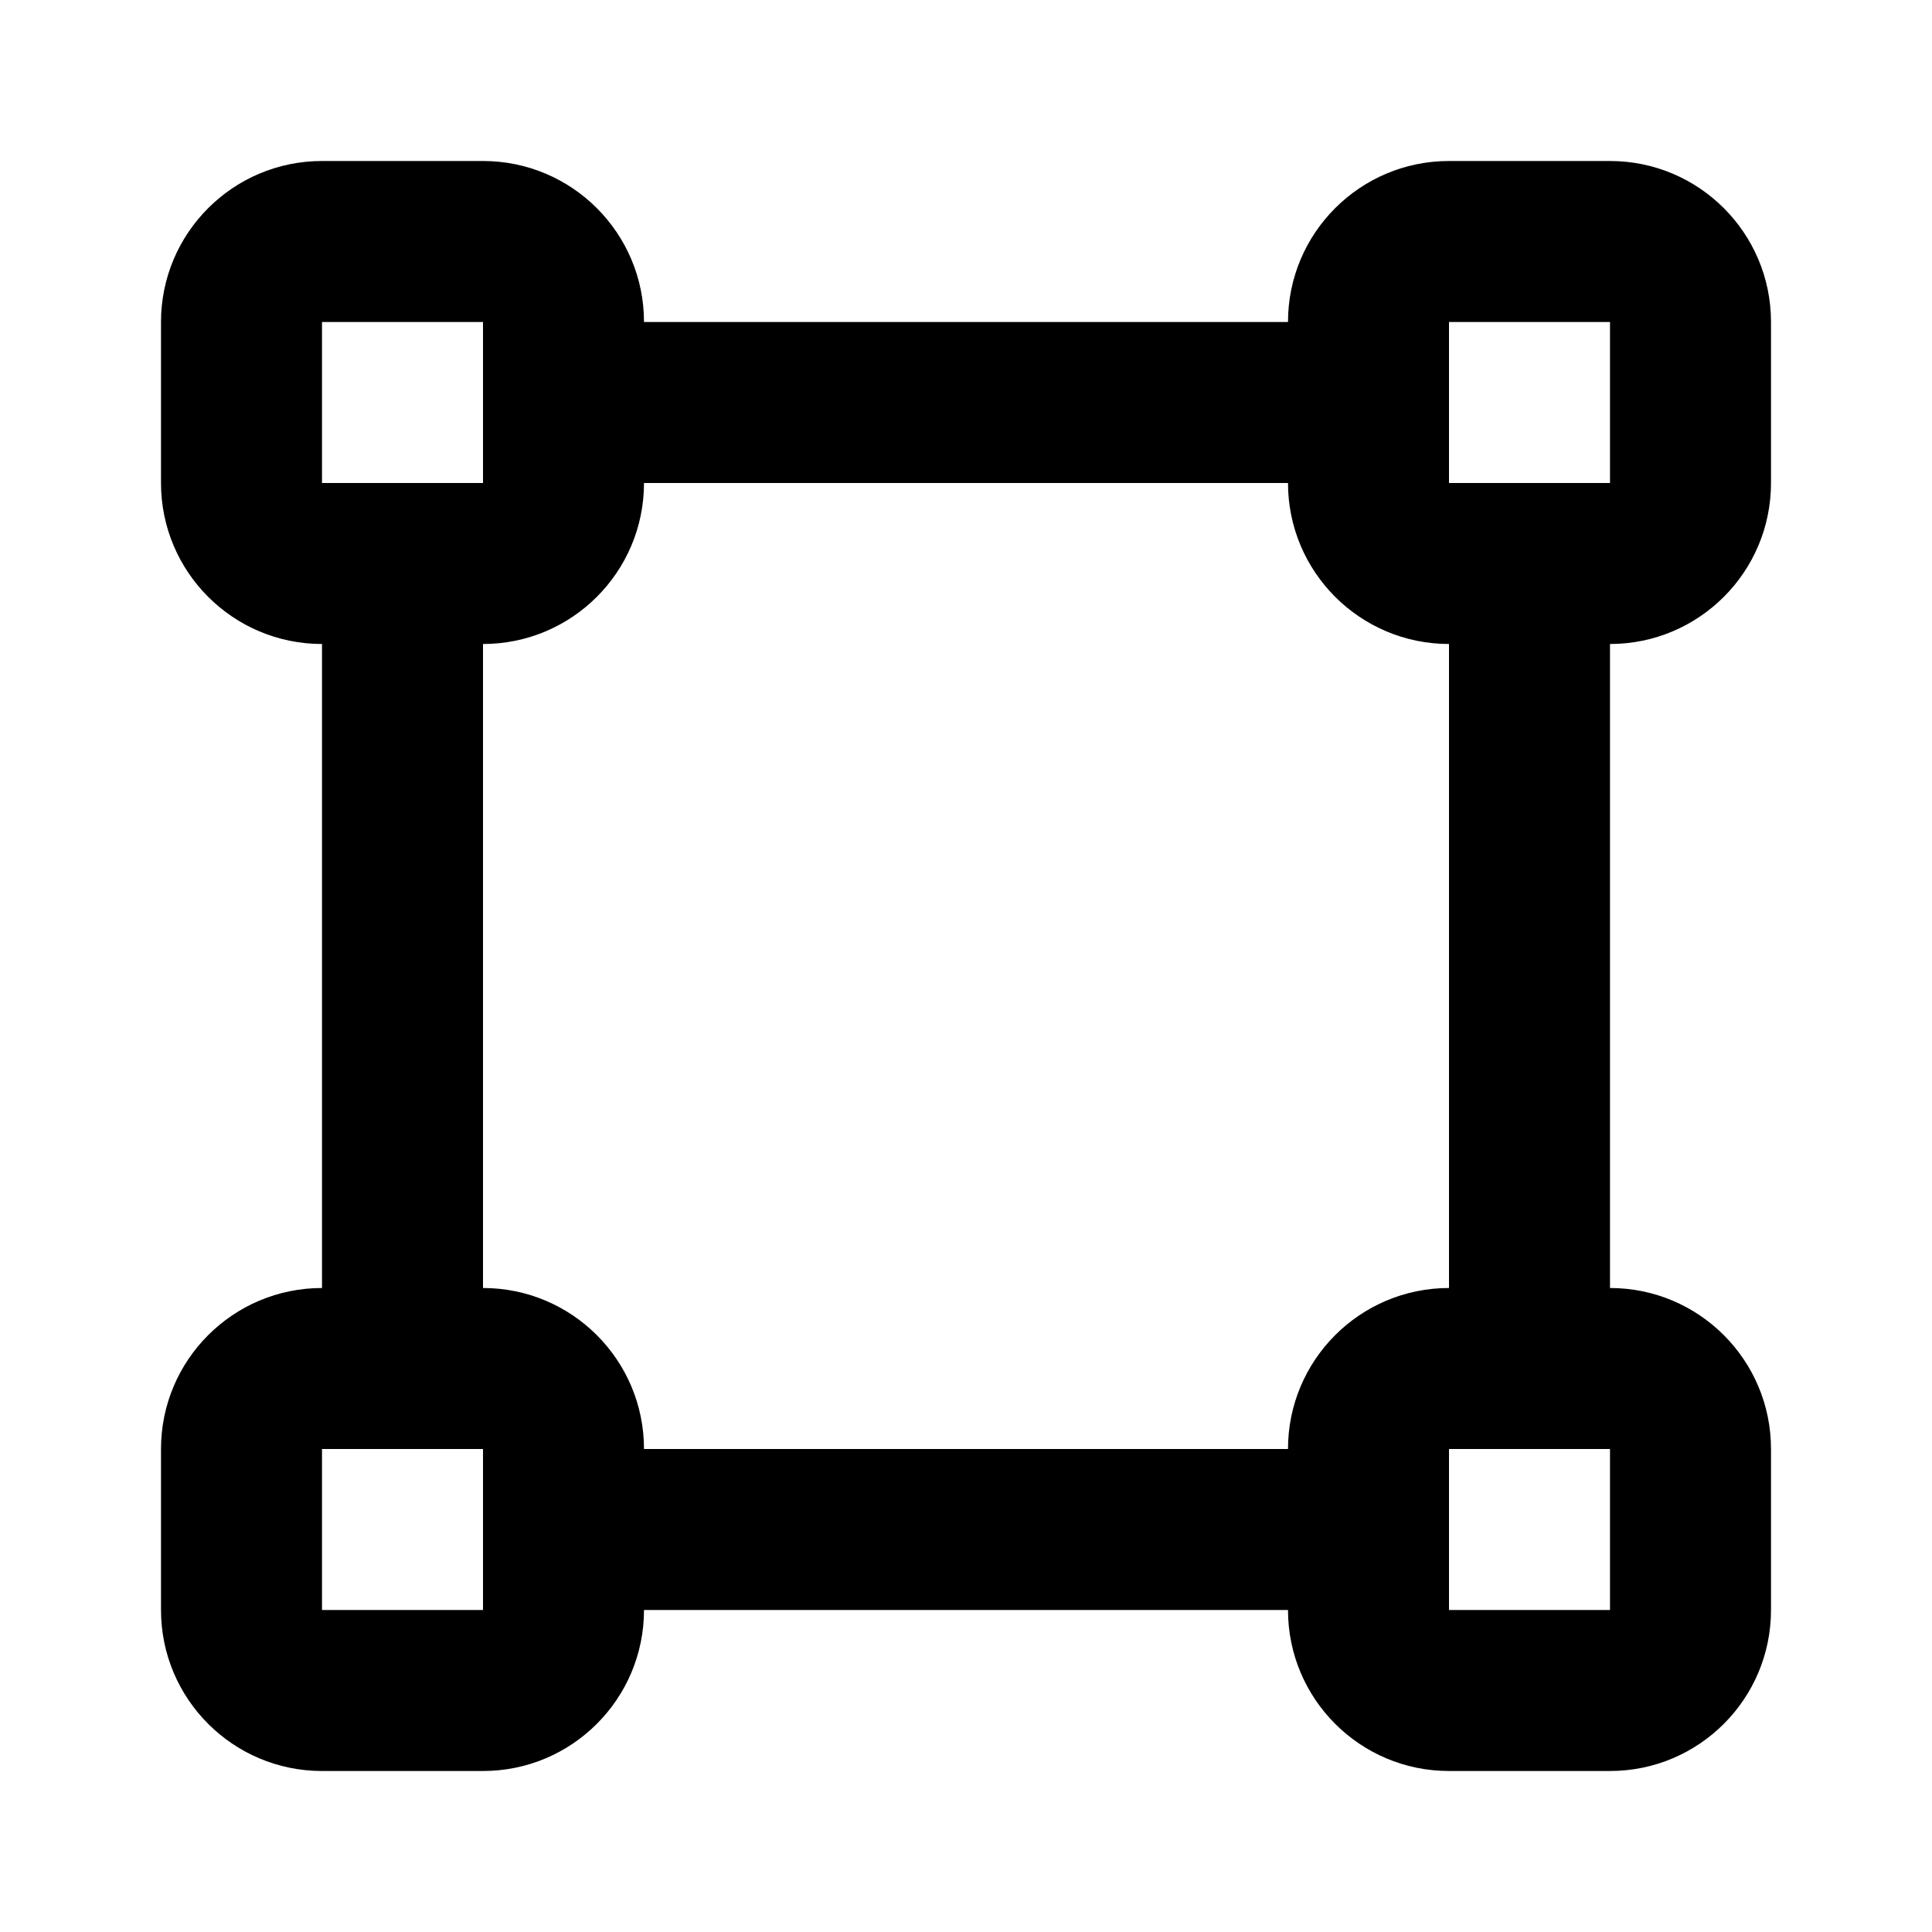
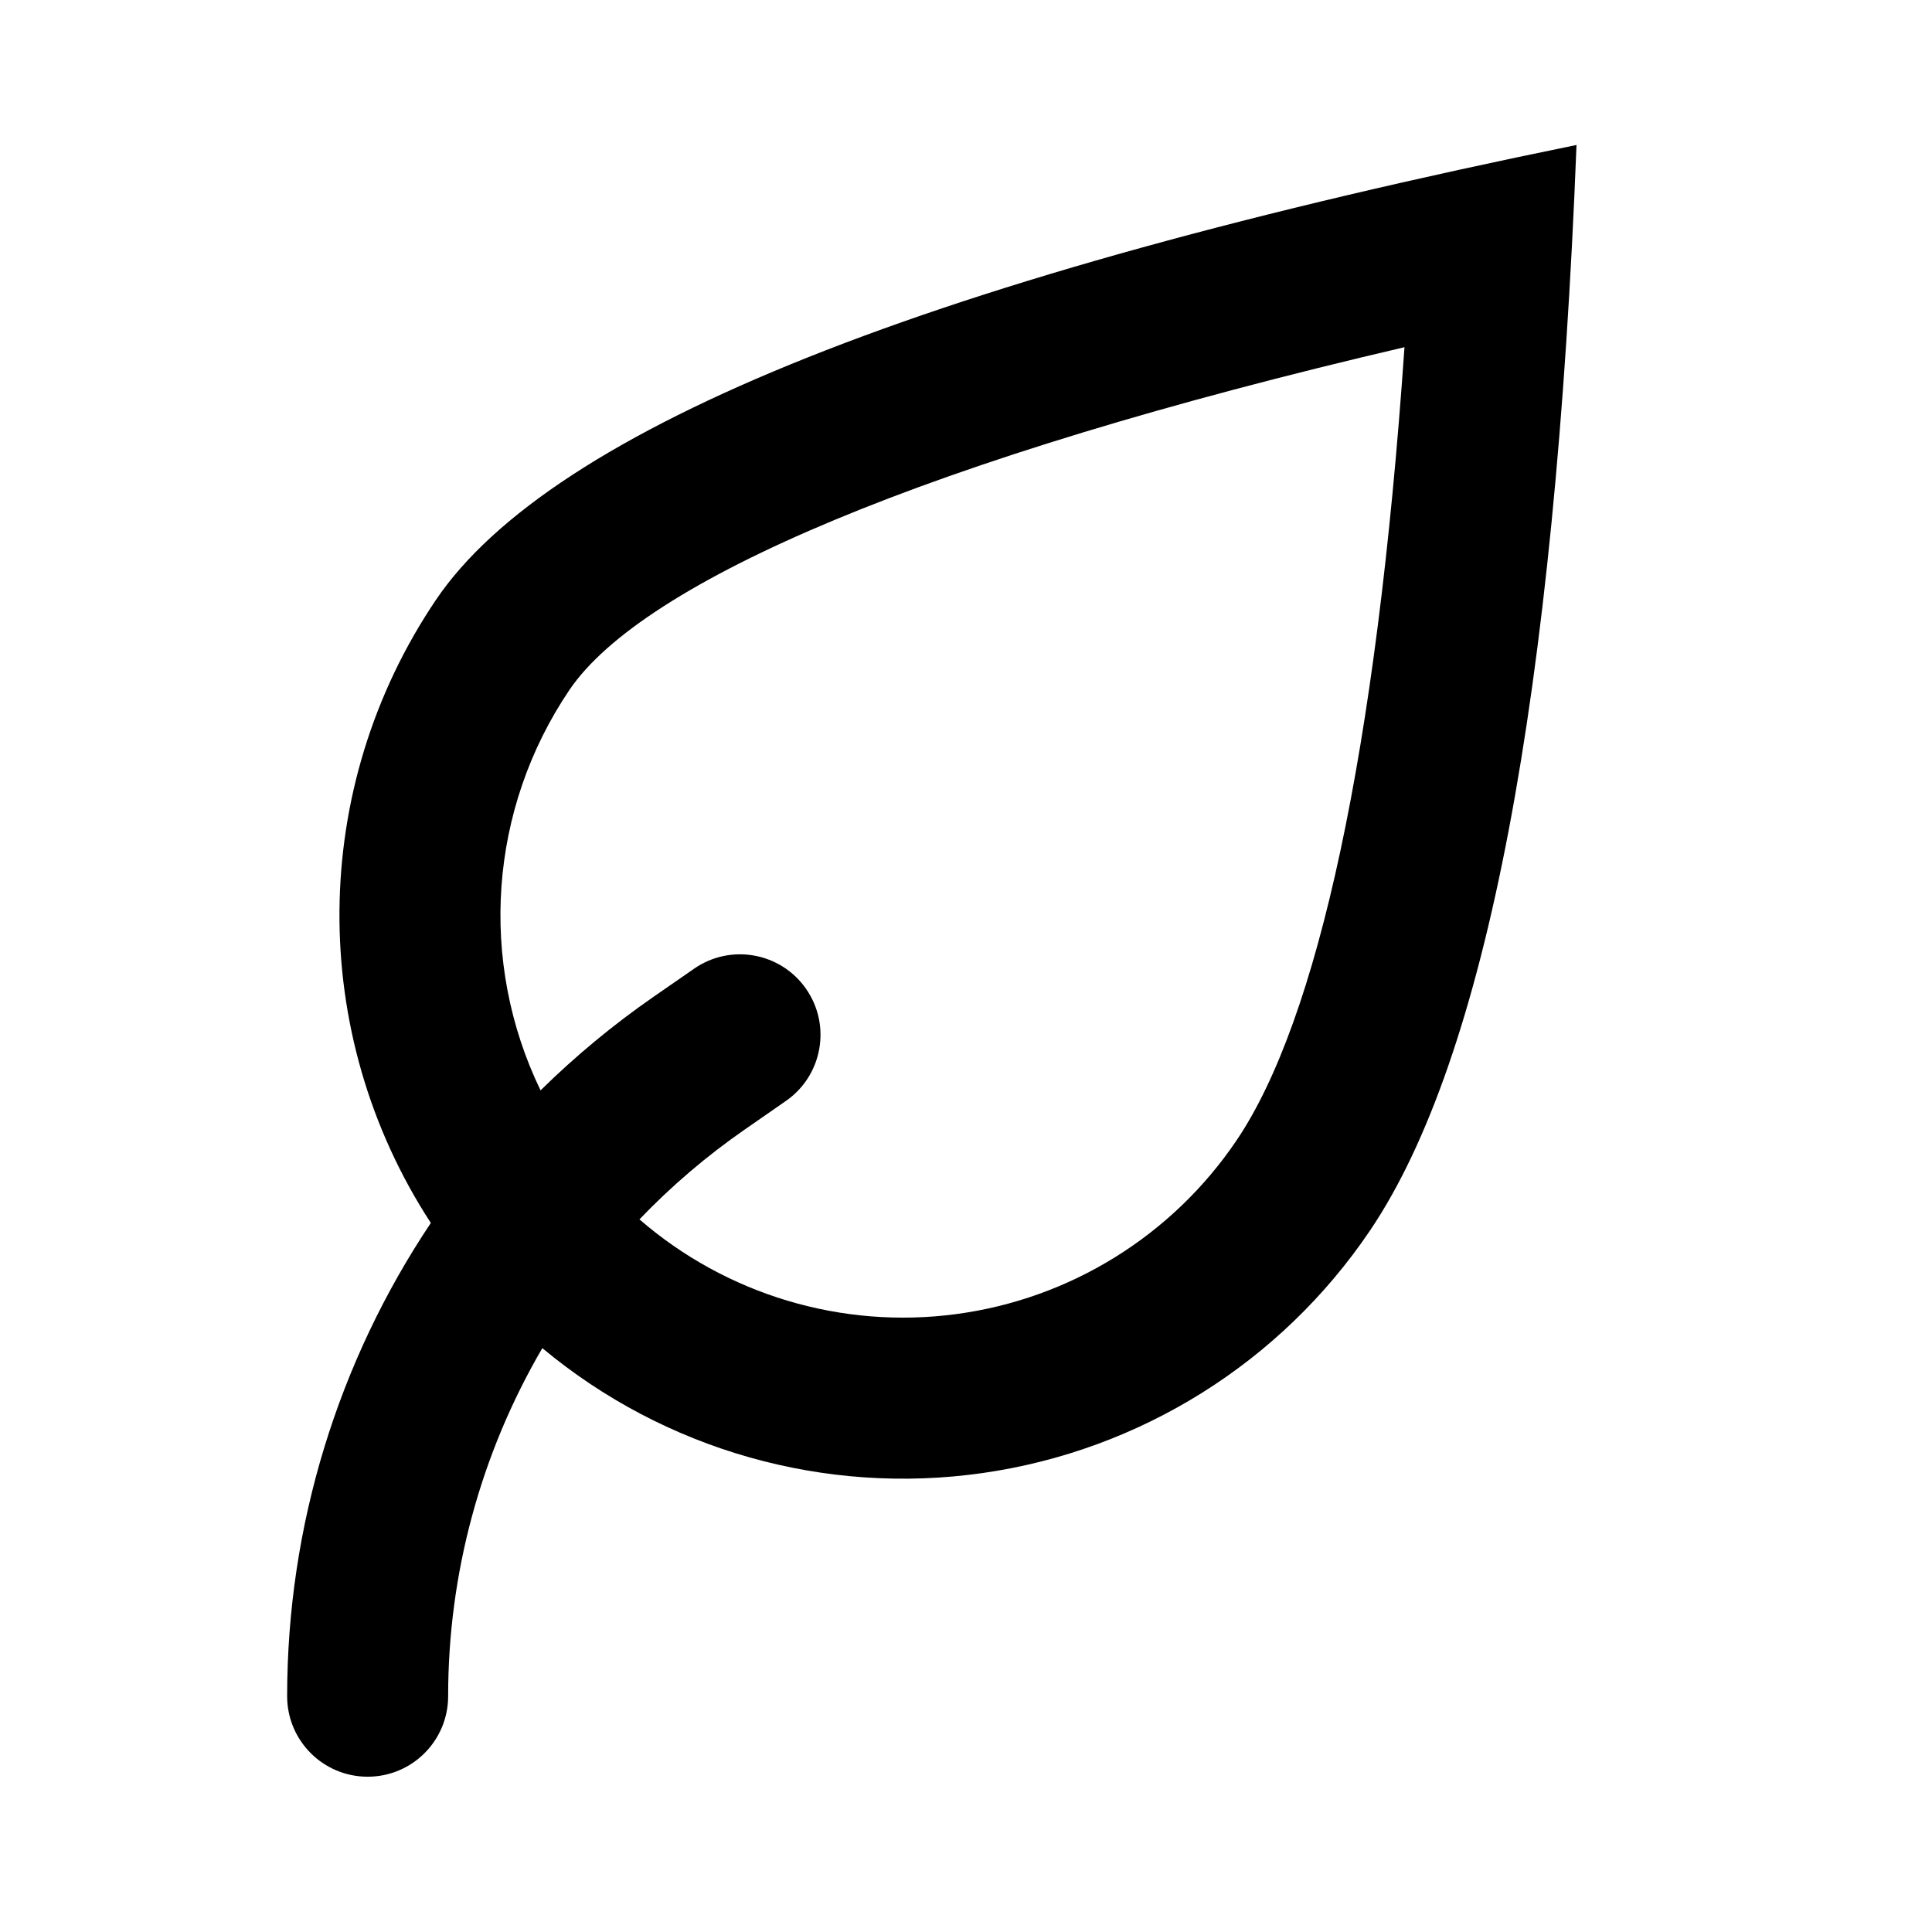
<svg xmlns="http://www.w3.org/2000/svg" aria-hidden="true" focusable="false" width="1em" height="1em" style="-ms-transform: rotate(360deg); -webkit-transform: rotate(360deg); transform: rotate(360deg);" preserveAspectRatio="xMidYMid meet" viewBox="0 0 24 24">
-   <path d="M8 20a2 2 0 01-2 2H4a2 2 0 01-2-2v-2a2 2 0 012-2V8a2 2 0 01-2-2V4a2 2 0 012-2h2a2 2 0 012 2h8a2 2 0 012-2h2a2 2 0 012 2v2a2 2 0 01-2 2v8a2 2 0 012 2v2a2 2 0 01-2 2h-2a2 2 0 01-2-2H8zM8 6a2 2 0 01-2 2v8a2 2 0 012 2h8a2 2 0 012-2V8a2 2 0 01-2-2H8zM4 4v2h2V4H4zm14 0v2h2V4h-2zm0 14v2h2v-2h-2zM4 18v2h2v-2H4z" fill="black" fill-rule="nonzero" />
+   <path d="M6.737 16.747a8.564 8.564 0 0 0-1.17 4.324a1 1 0 1 1-2 0c0-2.123.637-4.163 1.785-5.879a7.002 7.002 0 0 1 .062-7.738c1.442-2.137 6.166-4.021 14.17-5.653c-.268 6.851-1.122 11.345-2.563 13.482a7 7 0 0 1-10.284 1.464zm1.206-1.6a5 5 0 0 0 7.42-.984c1.004-1.488 1.737-4.815 2.084-9.85C11.504 5.7 7.984 7.222 7.072 8.573a4.998 4.998 0 0 0-.357 4.972c.43-.423.897-.811 1.4-1.16l.508-.352a1 1 0 0 1 1.139 1.644l-.507.352a8.565 8.565 0 0 0-1.312 1.119z" fill="black" />
</svg>
